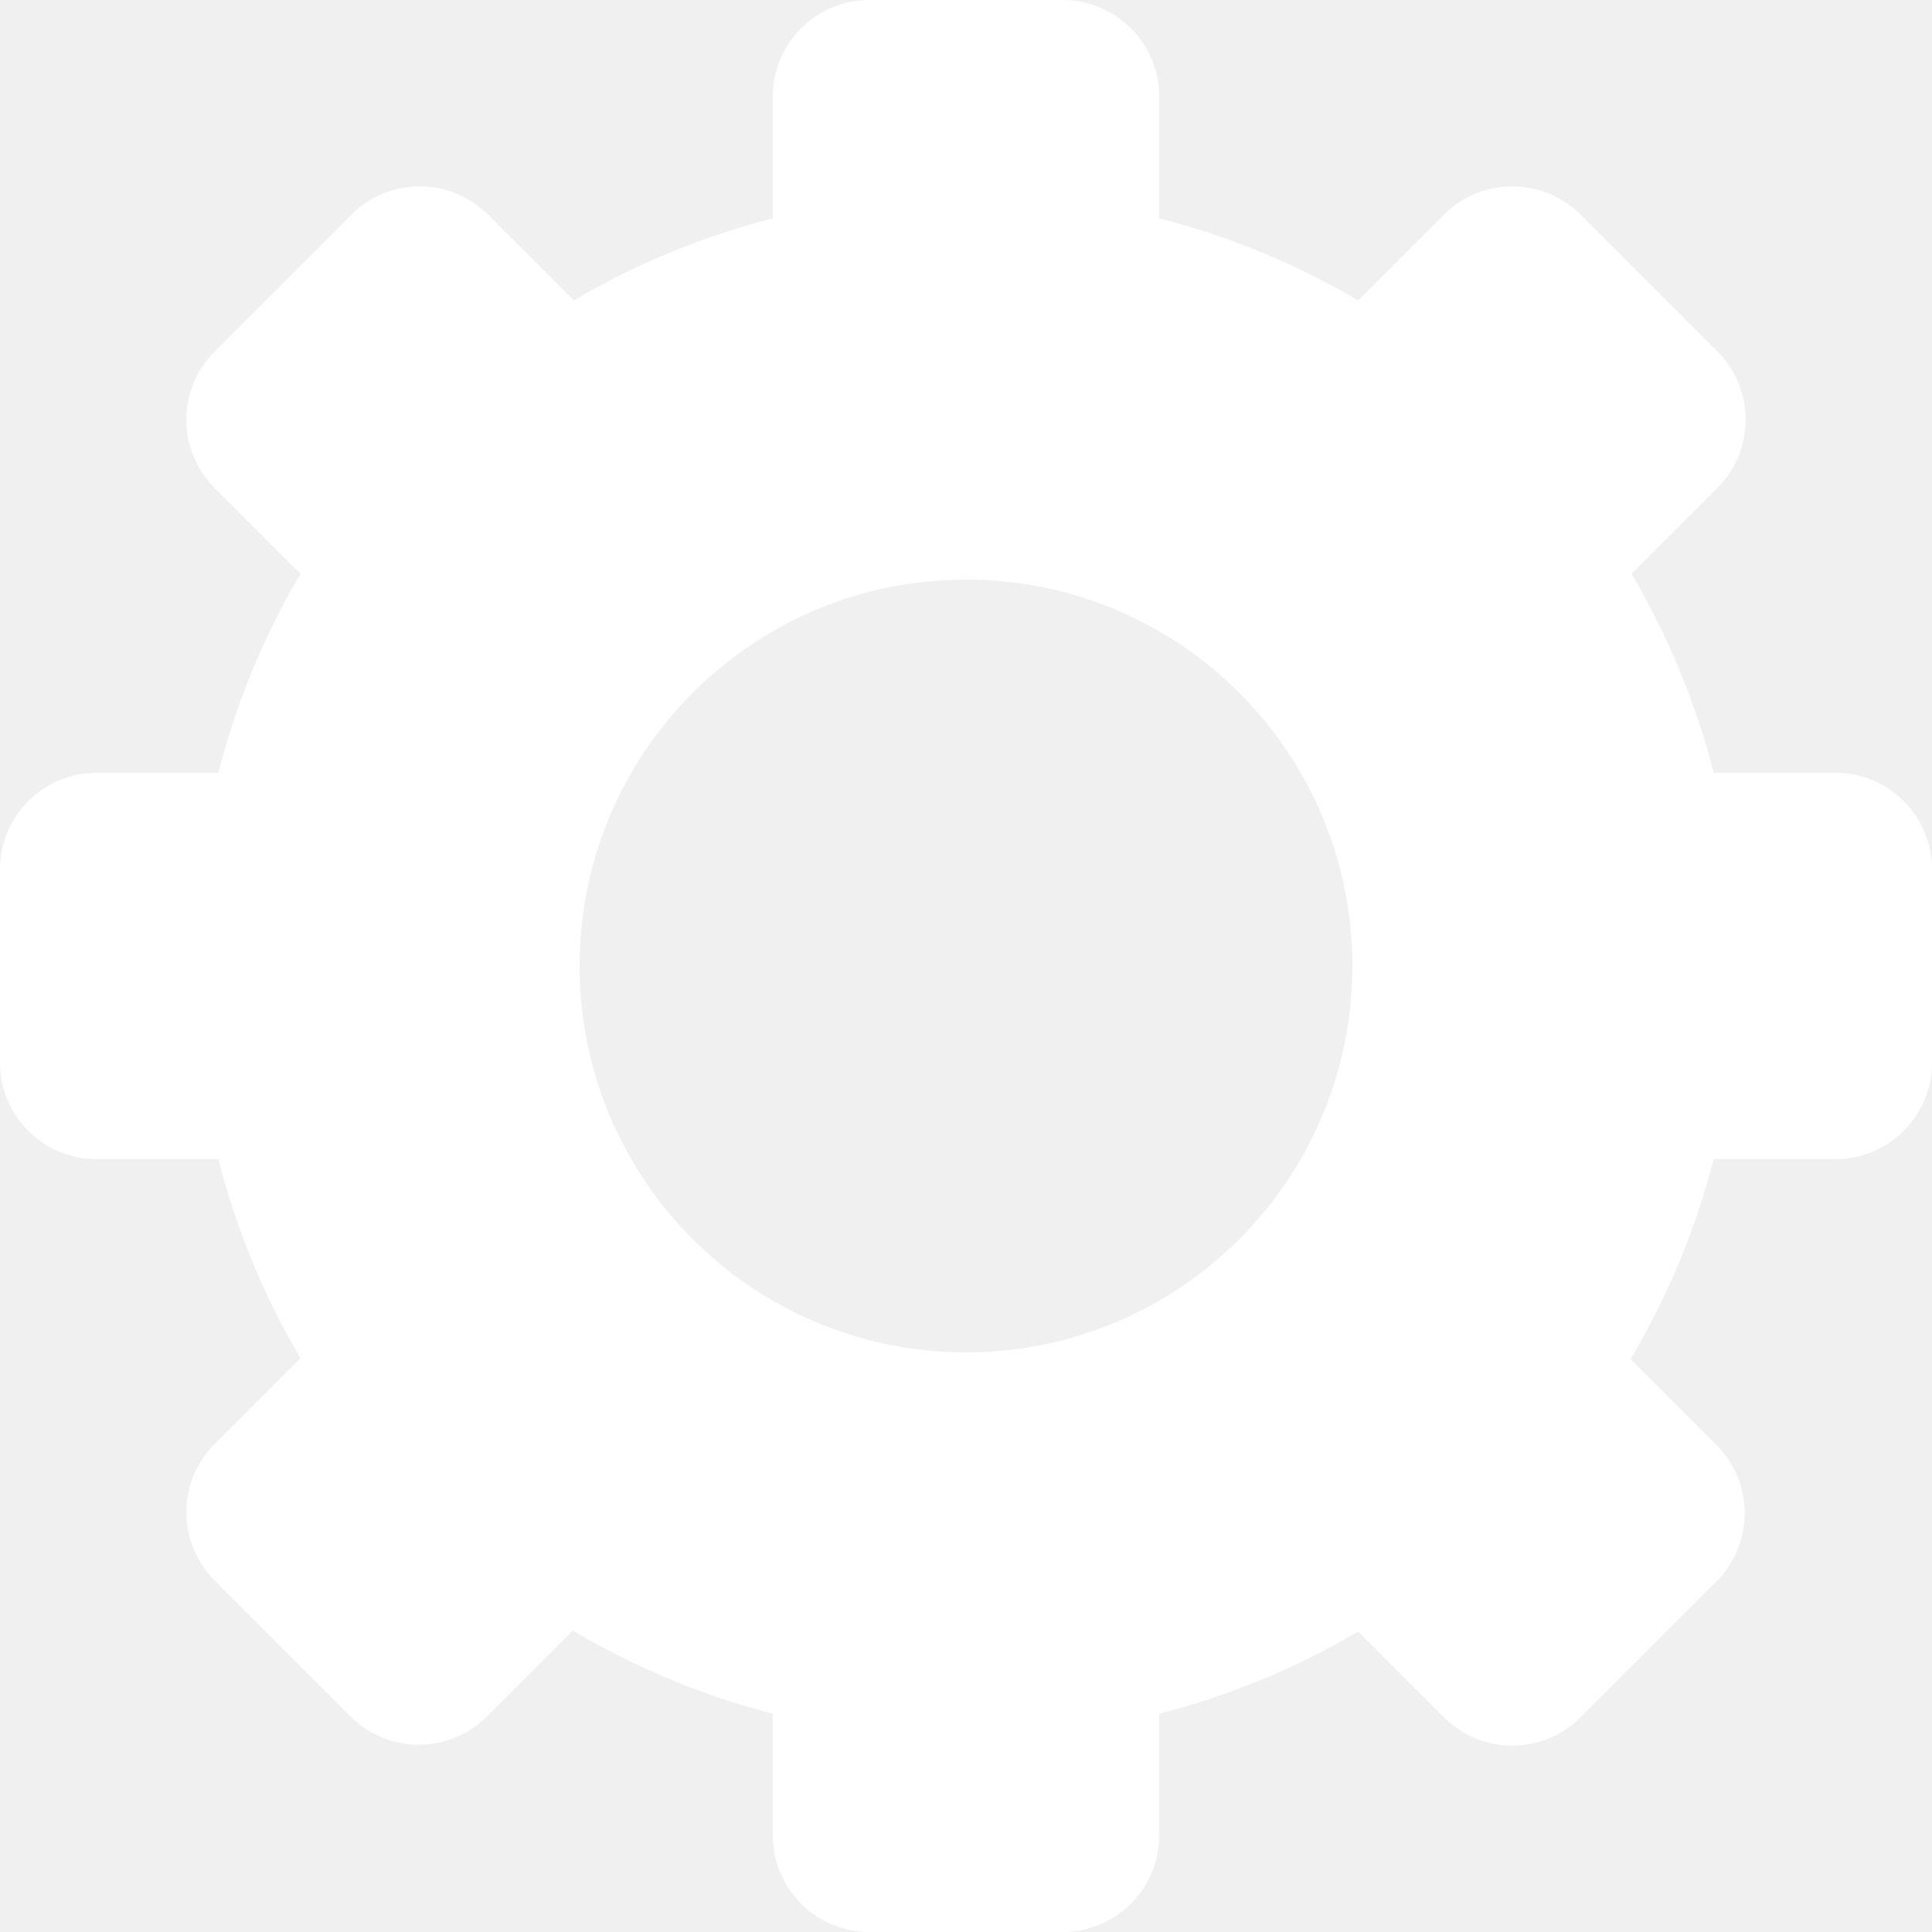
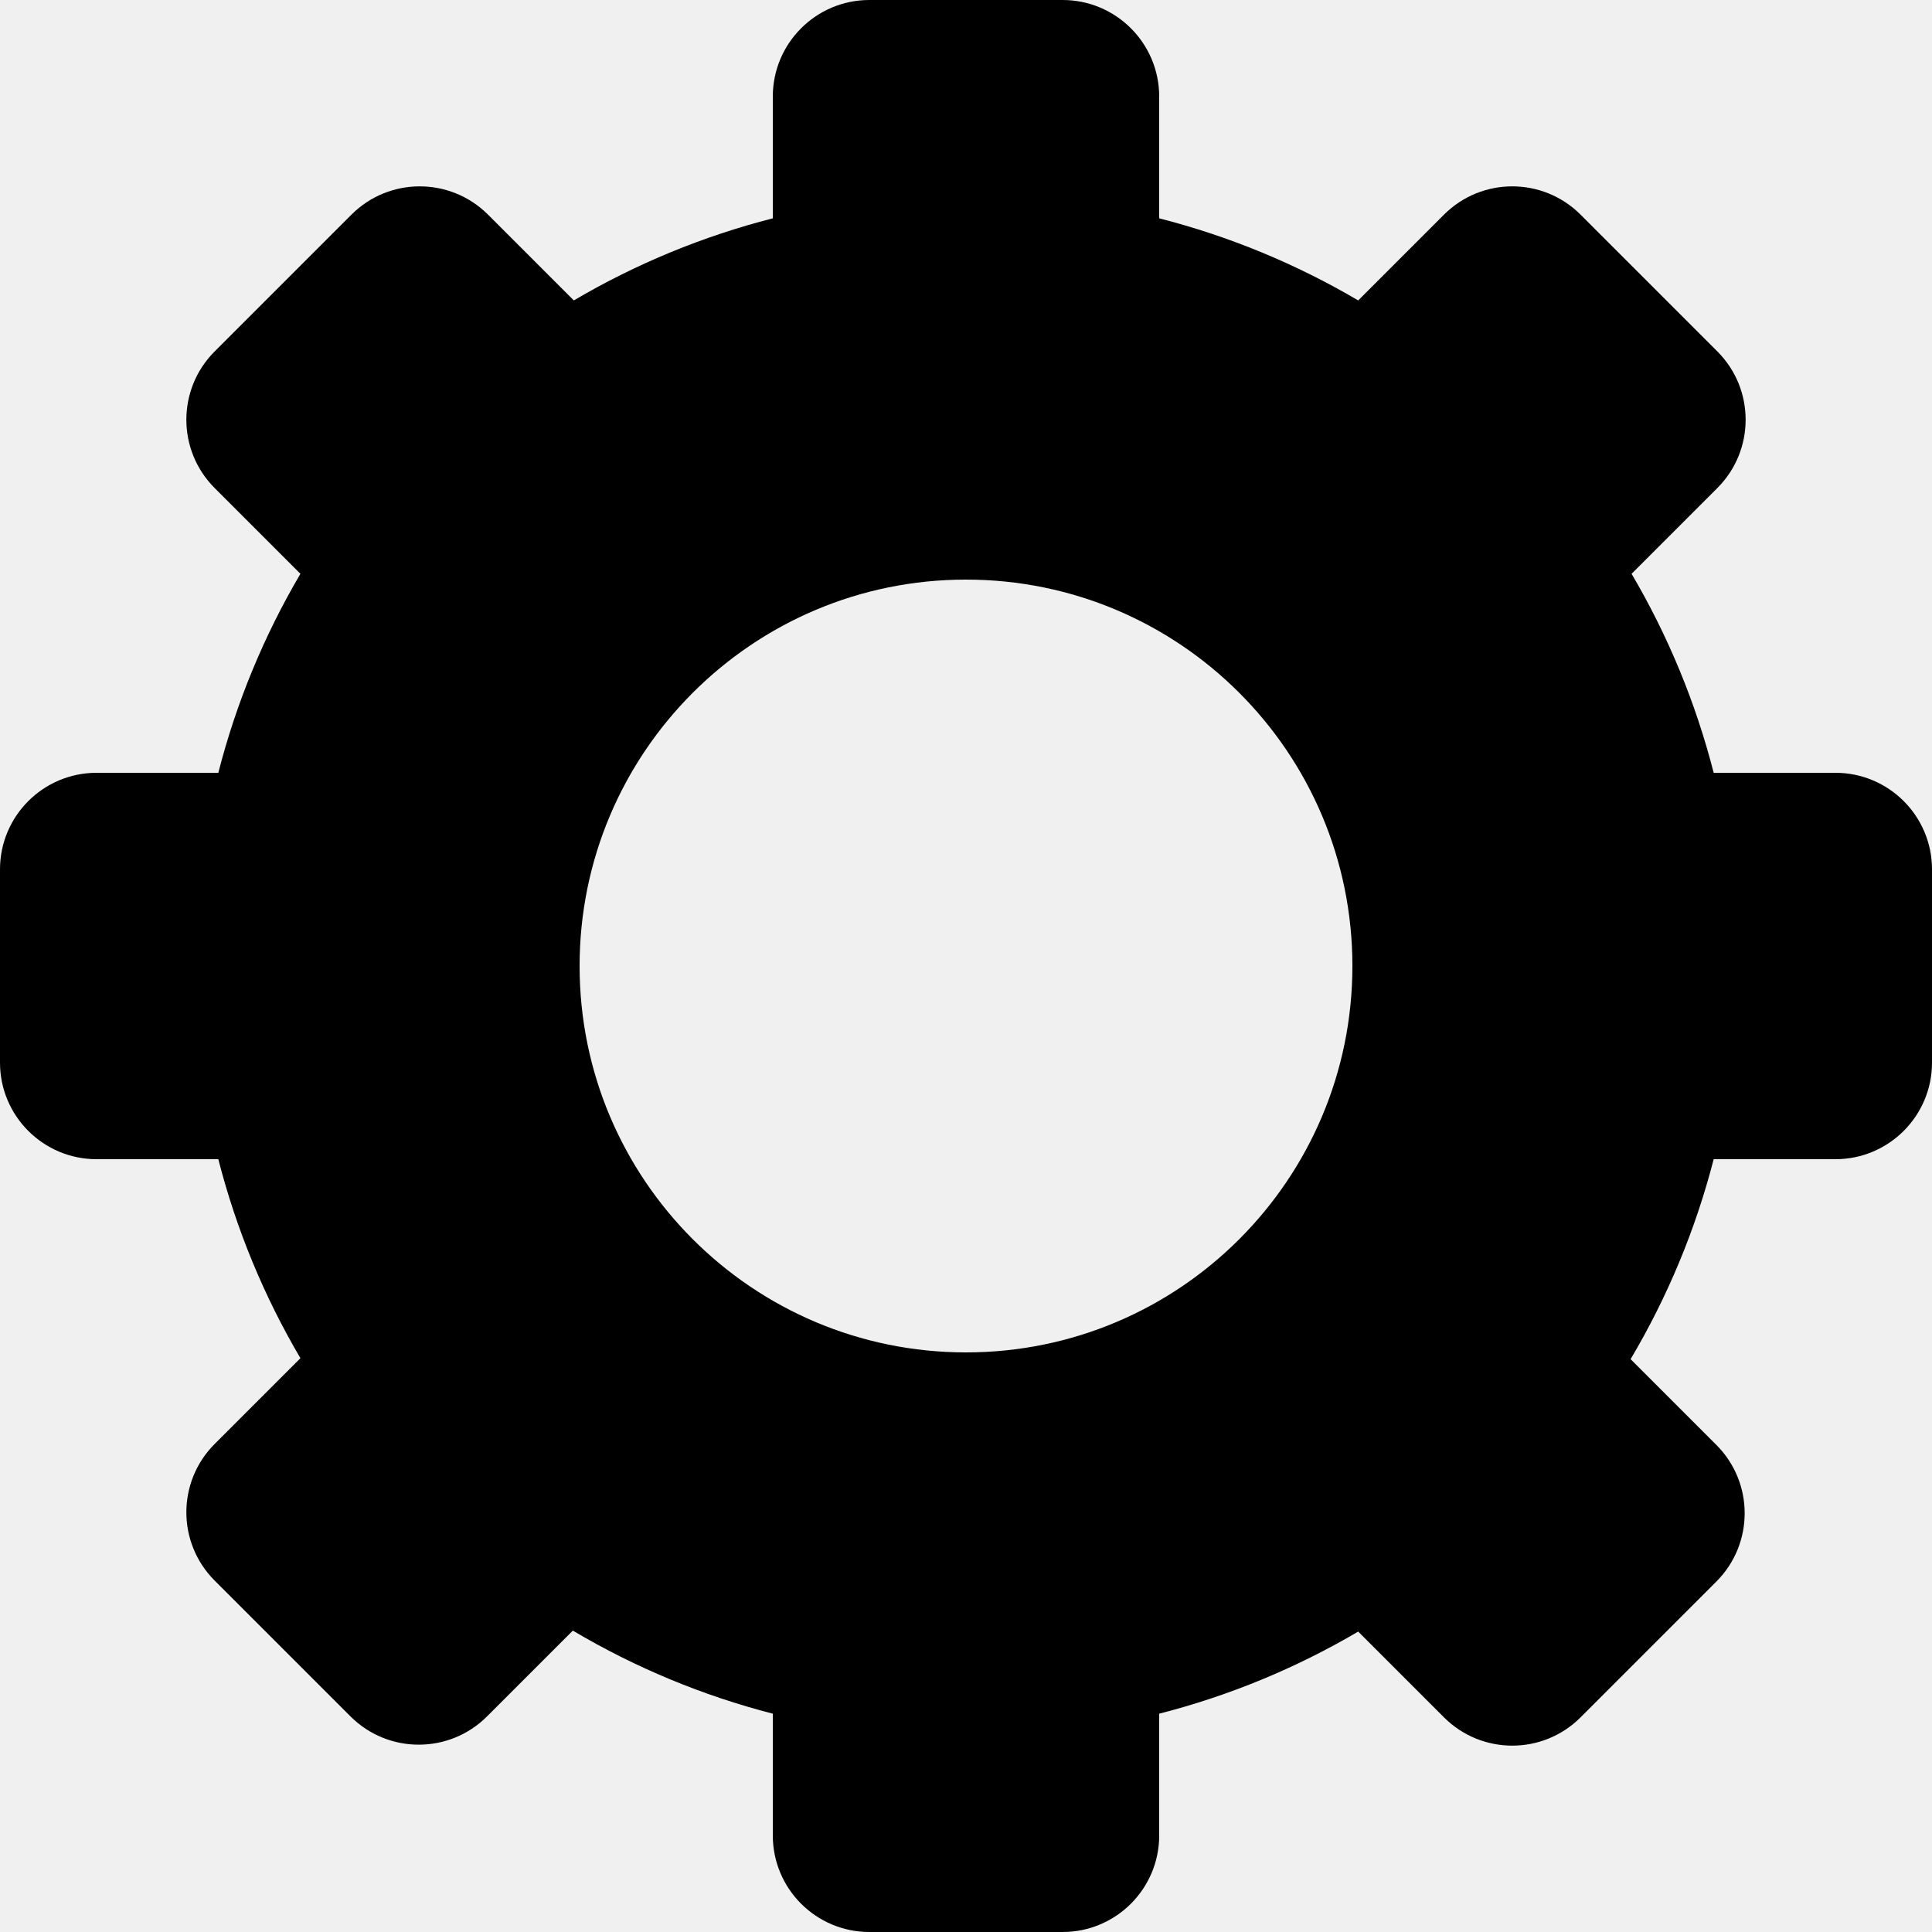
<svg xmlns="http://www.w3.org/2000/svg" t="1521158102005" class="icon" style="" viewBox="0 0 1024 1024" version="1.1" p-id="837" width="64" height="64">
  <defs>
    <style type="text/css" />
  </defs>
-   <path d="M972.8 409.6h-64.512a406.528 406.528 0 0 0-43.52-105.472l45.568-45.568a51.2 51.2 0 0 0 0-72.192l-72.704-72.704a51.2 51.2 0 0 0-72.192 0l-45.568 45.568A406.528 406.528 0 0 0 614.4 115.712V51.2a51.2 51.2 0 0 0-51.2-51.2H460.8a51.2 51.2 0 0 0-51.2 51.2v64.512a406.528 406.528 0 0 0-105.472 43.52l-45.568-45.568a51.2 51.2 0 0 0-72.192 0L113.664 186.368a51.2 51.2 0 0 0 0 72.192l45.568 45.568A406.528 406.528 0 0 0 115.712 409.6H51.2a51.2 51.2 0 0 0-51.2 51.2v102.4a51.2 51.2 0 0 0 51.2 51.2h64.512a406.528 406.528 0 0 0 43.52 105.472l-45.568 45.568a51.2 51.2 0 0 0 0 72.192l72.192 72.192a51.2 51.2 0 0 0 72.192 0l45.568-45.568a406.528 406.528 0 0 0 105.984 44.032V972.8a51.2 51.2 0 0 0 51.2 51.2h102.4a51.2 51.2 0 0 0 51.2-51.2v-64.512a406.528 406.528 0 0 0 105.472-43.52l45.568 45.568a51.2 51.2 0 0 0 72.192 0l72.192-72.192a51.2 51.2 0 0 0 0-72.192l-45.568-45.568a406.528 406.528 0 0 0 44.032-105.984H972.8a51.2 51.2 0 0 0 51.2-51.2V460.8a51.2 51.2 0 0 0-51.2-51.2z m-460.8 307.2a204.8 204.8 0 1 1 204.8-204.8 204.8 204.8 0 0 1-204.8 204.8z" p-id="838" fill="#ffffff" />
+   <path d="M972.8 409.6h-64.512a406.528 406.528 0 0 0-43.52-105.472l45.568-45.568a51.2 51.2 0 0 0 0-72.192l-72.704-72.704a51.2 51.2 0 0 0-72.192 0l-45.568 45.568A406.528 406.528 0 0 0 614.4 115.712V51.2a51.2 51.2 0 0 0-51.2-51.2H460.8a51.2 51.2 0 0 0-51.2 51.2v64.512a406.528 406.528 0 0 0-105.472 43.52l-45.568-45.568a51.2 51.2 0 0 0-72.192 0L113.664 186.368a51.2 51.2 0 0 0 0 72.192l45.568 45.568A406.528 406.528 0 0 0 115.712 409.6H51.2a51.2 51.2 0 0 0-51.2 51.2v102.4a51.2 51.2 0 0 0 51.2 51.2h64.512a406.528 406.528 0 0 0 43.52 105.472l-45.568 45.568a51.2 51.2 0 0 0 0 72.192l72.192 72.192a51.2 51.2 0 0 0 72.192 0l45.568-45.568a406.528 406.528 0 0 0 105.984 44.032V972.8a51.2 51.2 0 0 0 51.2 51.2h102.4a51.2 51.2 0 0 0 51.2-51.2v-64.512a406.528 406.528 0 0 0 105.472-43.52l45.568 45.568a51.2 51.2 0 0 0 72.192 0l72.192-72.192a51.2 51.2 0 0 0 0-72.192l-45.568-45.568a406.528 406.528 0 0 0 44.032-105.984H972.8a51.2 51.2 0 0 0 51.2-51.2V460.8a51.2 51.2 0 0 0-51.2-51.2z m-460.8 307.2a204.8 204.8 0 1 1 204.8-204.8 204.8 204.8 0 0 1-204.8 204.8z" p-id="838" />
</svg>
